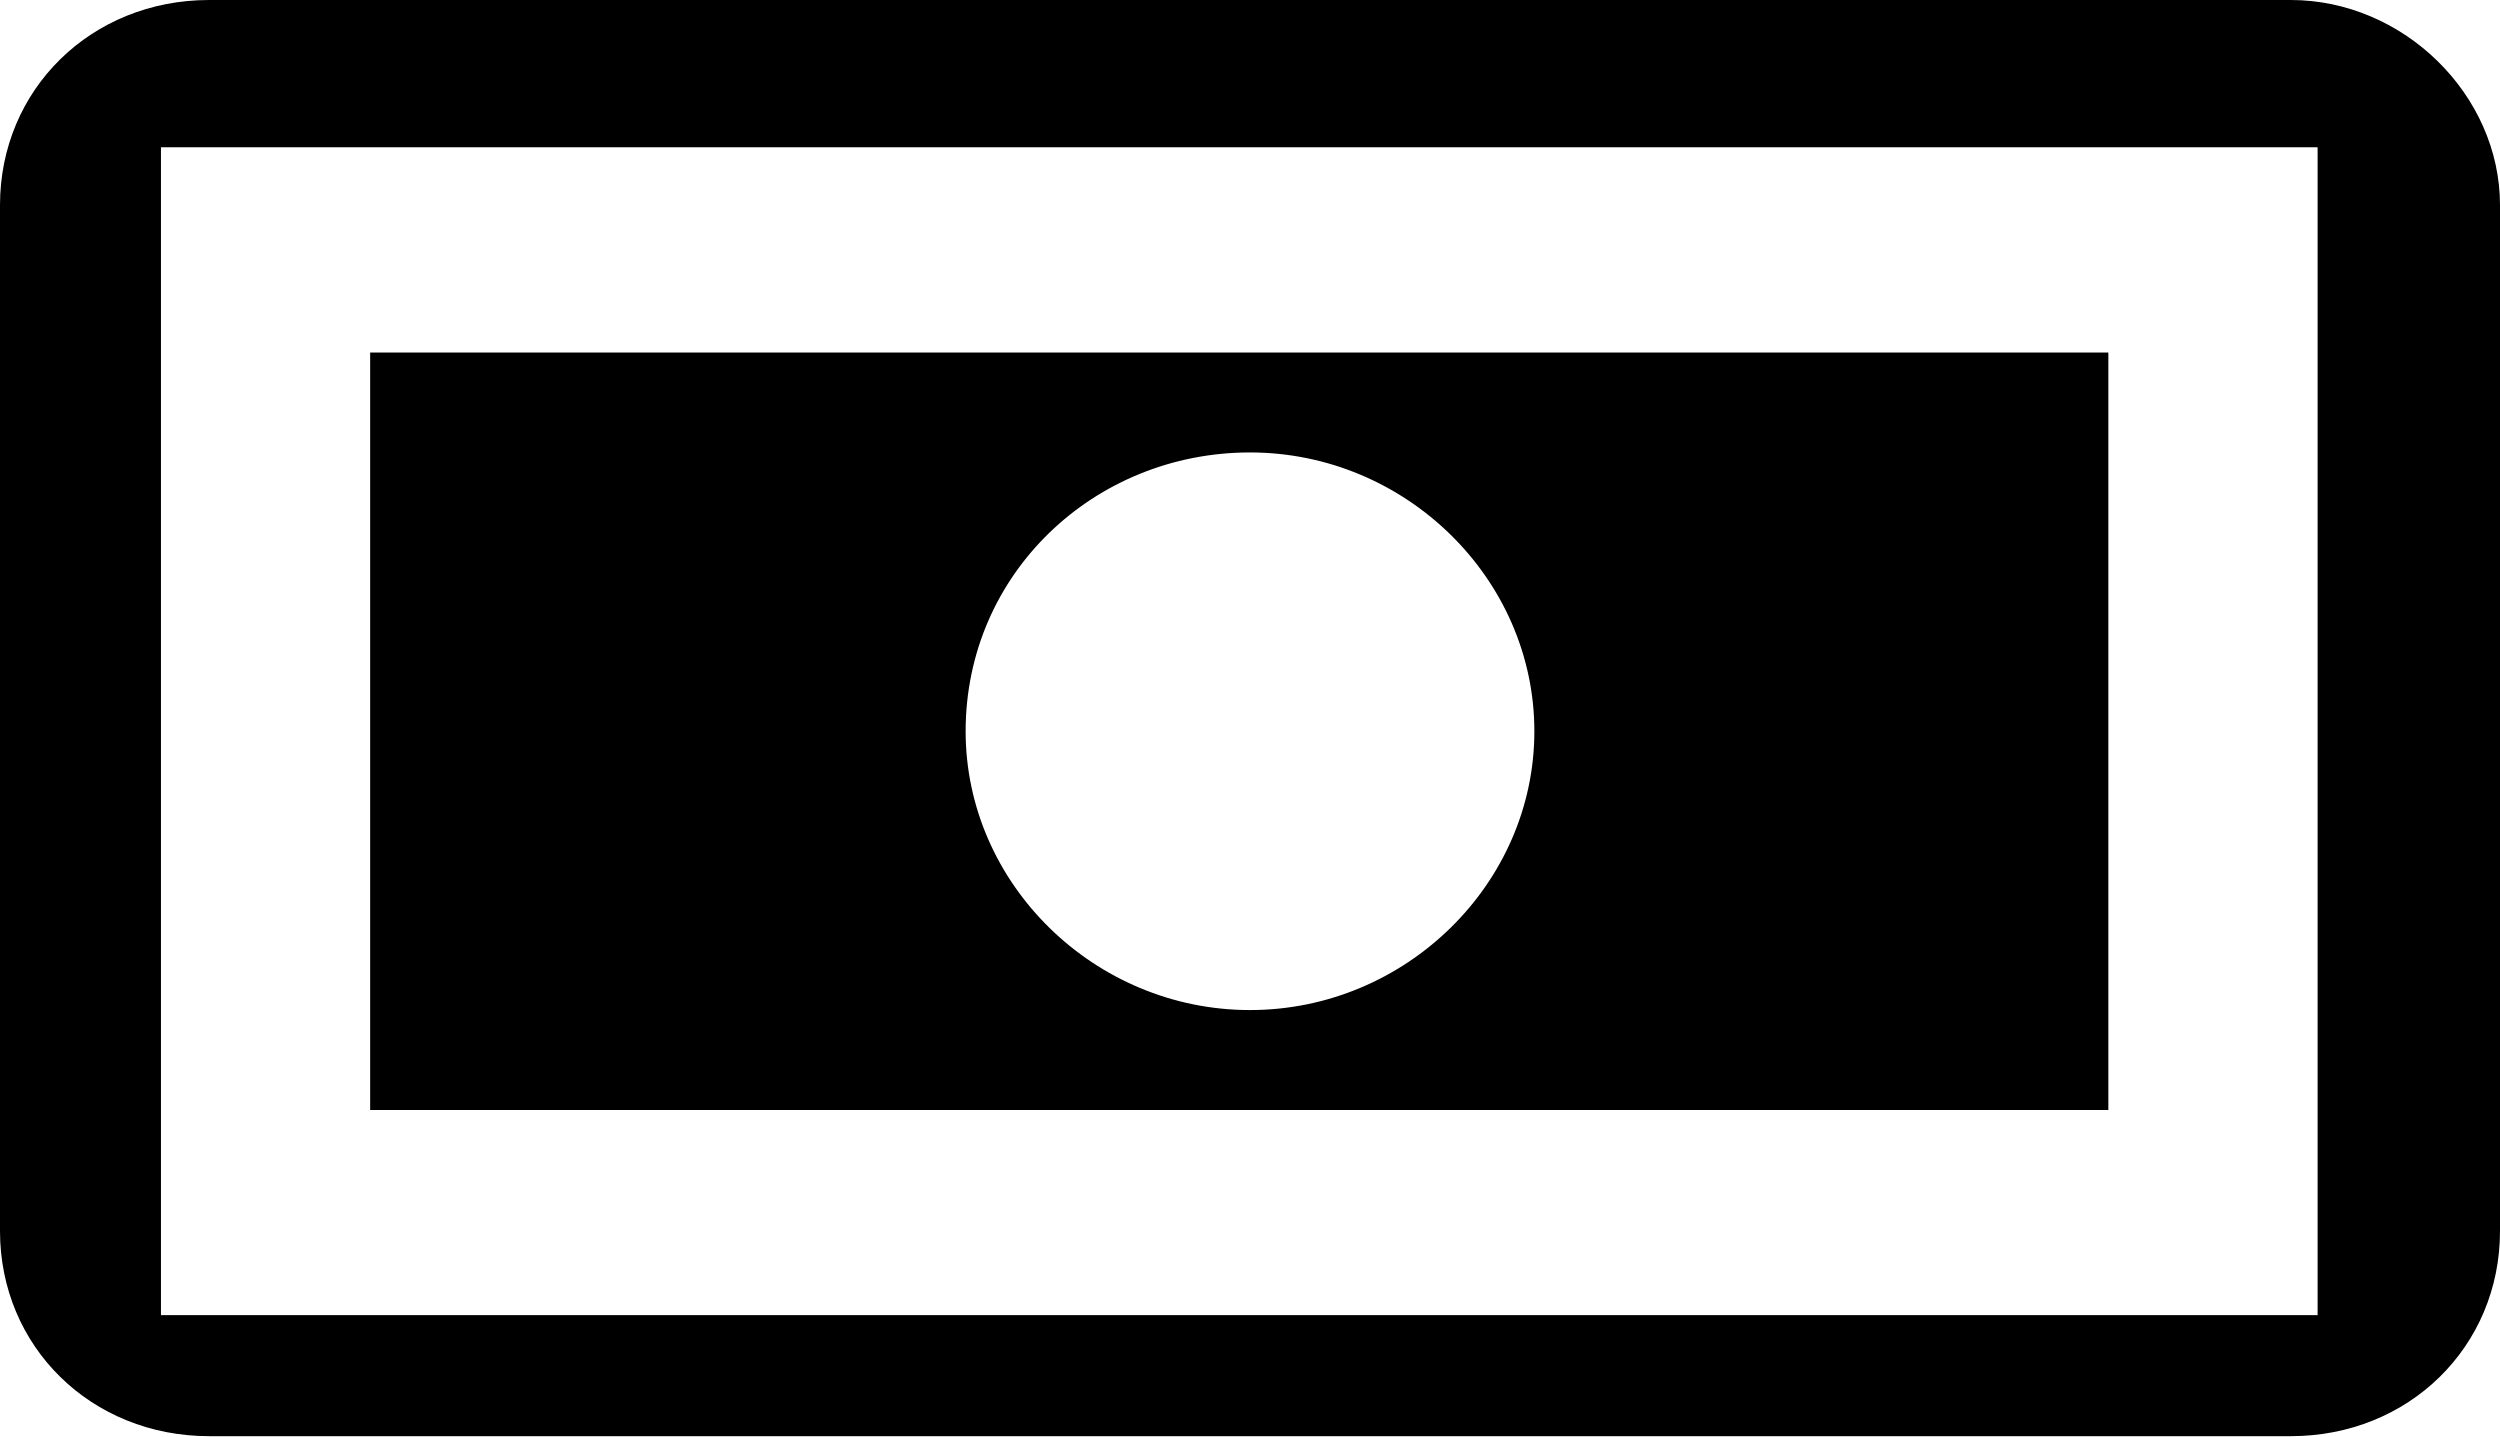
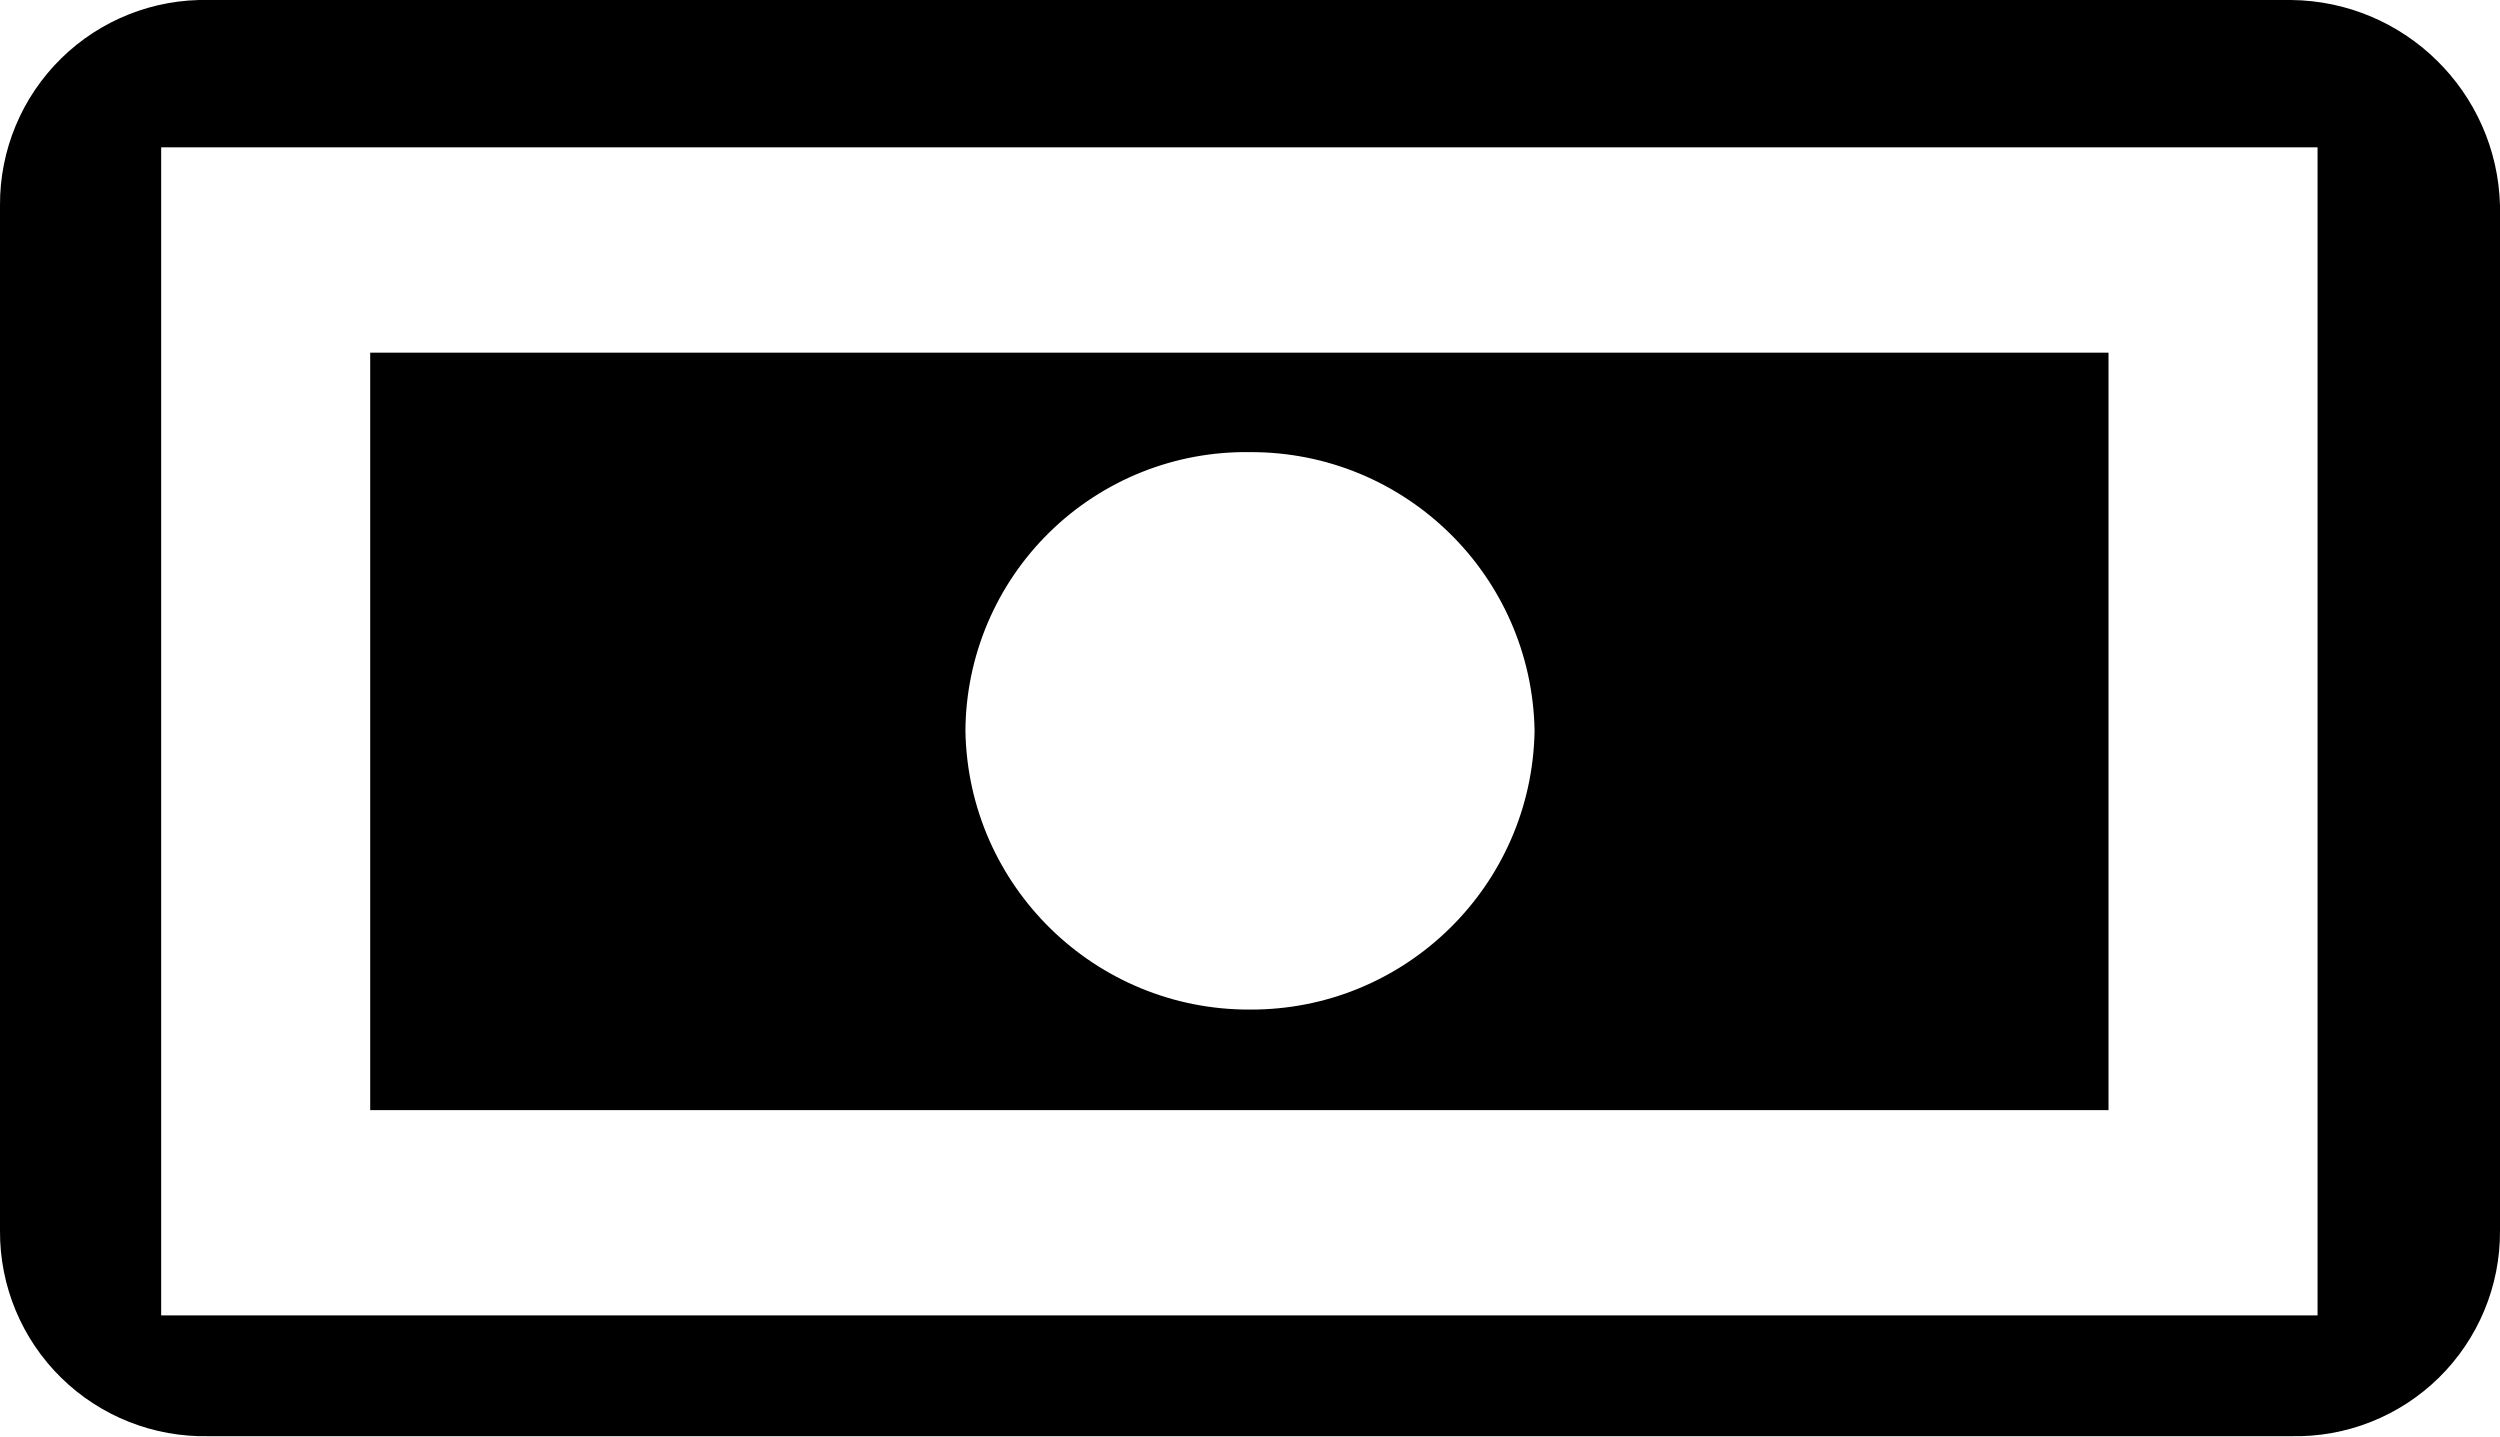
<svg xmlns="http://www.w3.org/2000/svg" width="47" height="27" viewBox="0 0 47 27">
-   <path d="M43.066 0H3.933C1.715 0 0 1.681 0 3.857V23.143C0 25.319 1.715 27 3.933 27H43.066C45.285 27 47 25.319 47 23.143V3.857C47 1.78 45.184 0 43.066 0ZM3.026 24.725V2.769H43.571V24.725H3.026Z" />
-   <path d="M6.959 20.868H39.637V6.627H6.959V20.868ZM23.5 8.506C26.425 8.506 28.846 10.879 28.846 13.748C28.846 16.616 26.425 18.989 23.5 18.989C20.575 18.989 18.154 16.616 18.154 13.748C18.154 10.78 20.575 8.506 23.5 8.506Z" />
+   <path d="M43.07 0H3.93A3.84 3.84 0 0 0 0 3.86v19.28A3.84 3.84 0 0 0 3.93 27h39.14A3.84 3.84 0 0 0 47 23.14V3.86A3.97 3.97 0 0 0 43.07 0ZM3.03 24.73V2.77h40.54v21.96H3.03Z" />
+   <path d="M6.96 20.87h32.68V6.63H6.96v14.24ZM23.5 8.5a5.33 5.33 0 0 1 5.35 5.24 5.33 5.33 0 0 1-5.35 5.24 5.33 5.33 0 0 1-5.35-5.24A5.27 5.27 0 0 1 23.5 8.5Z" />
</svg>
